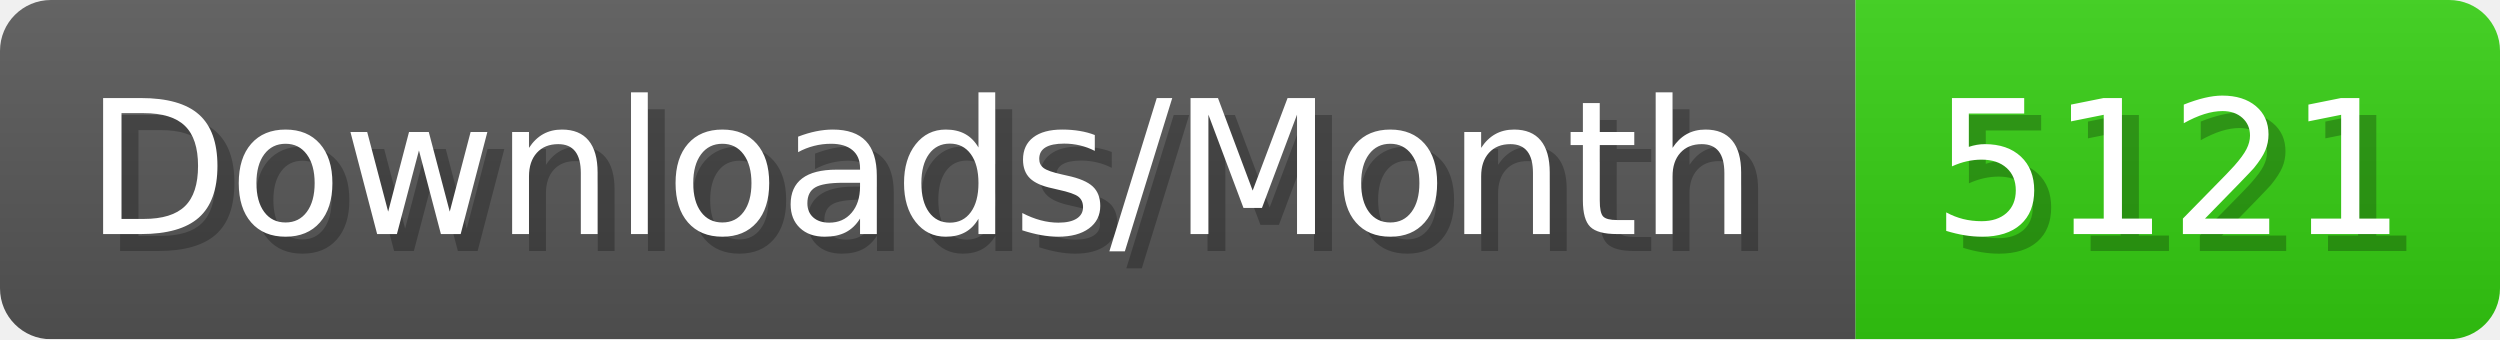
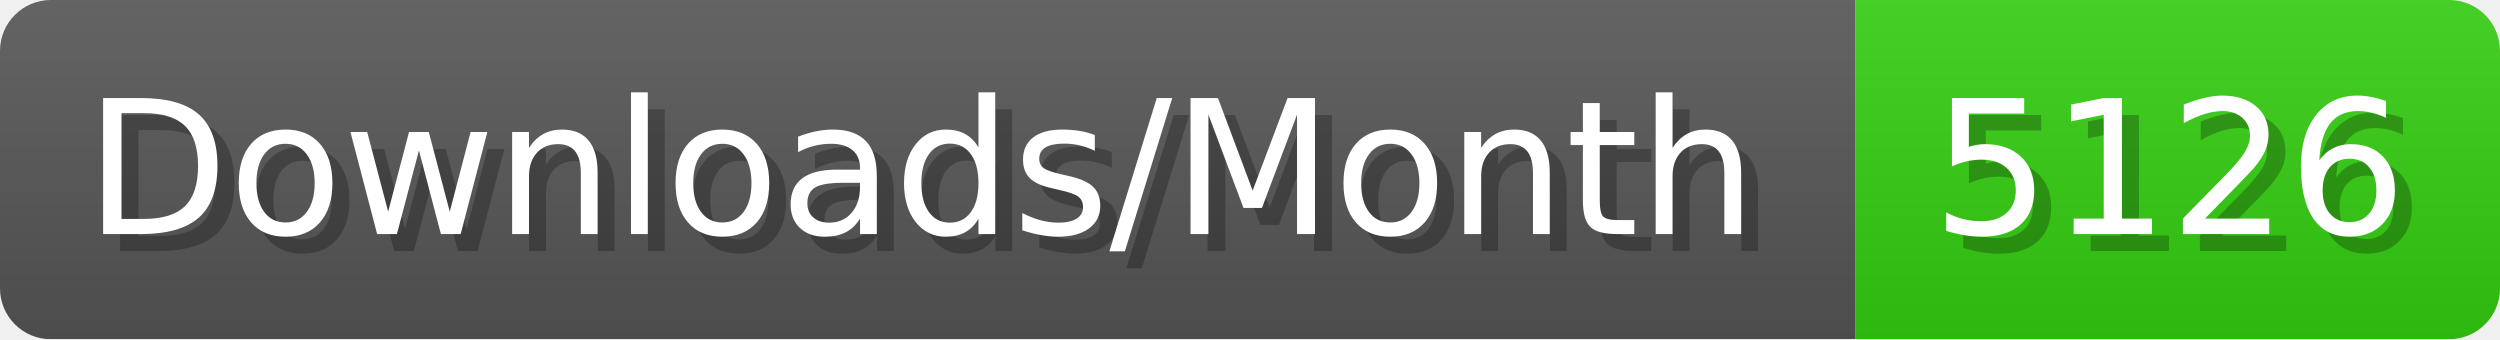
- <svg xmlns="http://www.w3.org/2000/svg" width="147.4" height="20" viewBox="0 0 1474 200" role="img" aria-label="Downloads/Month: 5121">
+ <svg xmlns="http://www.w3.org/2000/svg" width="147.4" height="20" viewBox="0 0 1474 200" role="img" aria-label="Downloads/Month: 5126">
  <linearGradient id="YlXUI" x2="0" y2="100%">
    <stop offset="0" stop-opacity=".1" stop-color="#EEE" />
    <stop offset="1" stop-opacity=".1" />
  </linearGradient>
  <mask id="JHhop">
    <rect width="1474" height="200" rx="30" fill="#FFF" />
  </mask>
  <g mask="url(#JHhop)">
    <rect width="1094" height="200" fill="#555" />
    <rect width="380" height="200" fill="#3C1" x="1094" />
    <rect width="1474" height="200" fill="url(#YlXUI)" />
  </g>
  <g aria-hidden="true" fill="#fff" text-anchor="start" font-family="Verdana,DejaVu Sans,sans-serif" font-size="110">
    <text x="60" y="148" textLength="994" fill="#000" opacity="0.25">Downloads/Month</text>
    <text x="50" y="138" textLength="994">Downloads/Month</text>
-     <text x="1149" y="148" textLength="280" fill="#000" opacity="0.25">5121</text>
-     <text x="1139" y="138" textLength="280">5121</text>
+     <text x="1149" y="148" textLength="280" fill="#000" opacity="0.25">5126</text>
+     <text x="1139" y="138" textLength="280">5126</text>
  </g>
</svg>
